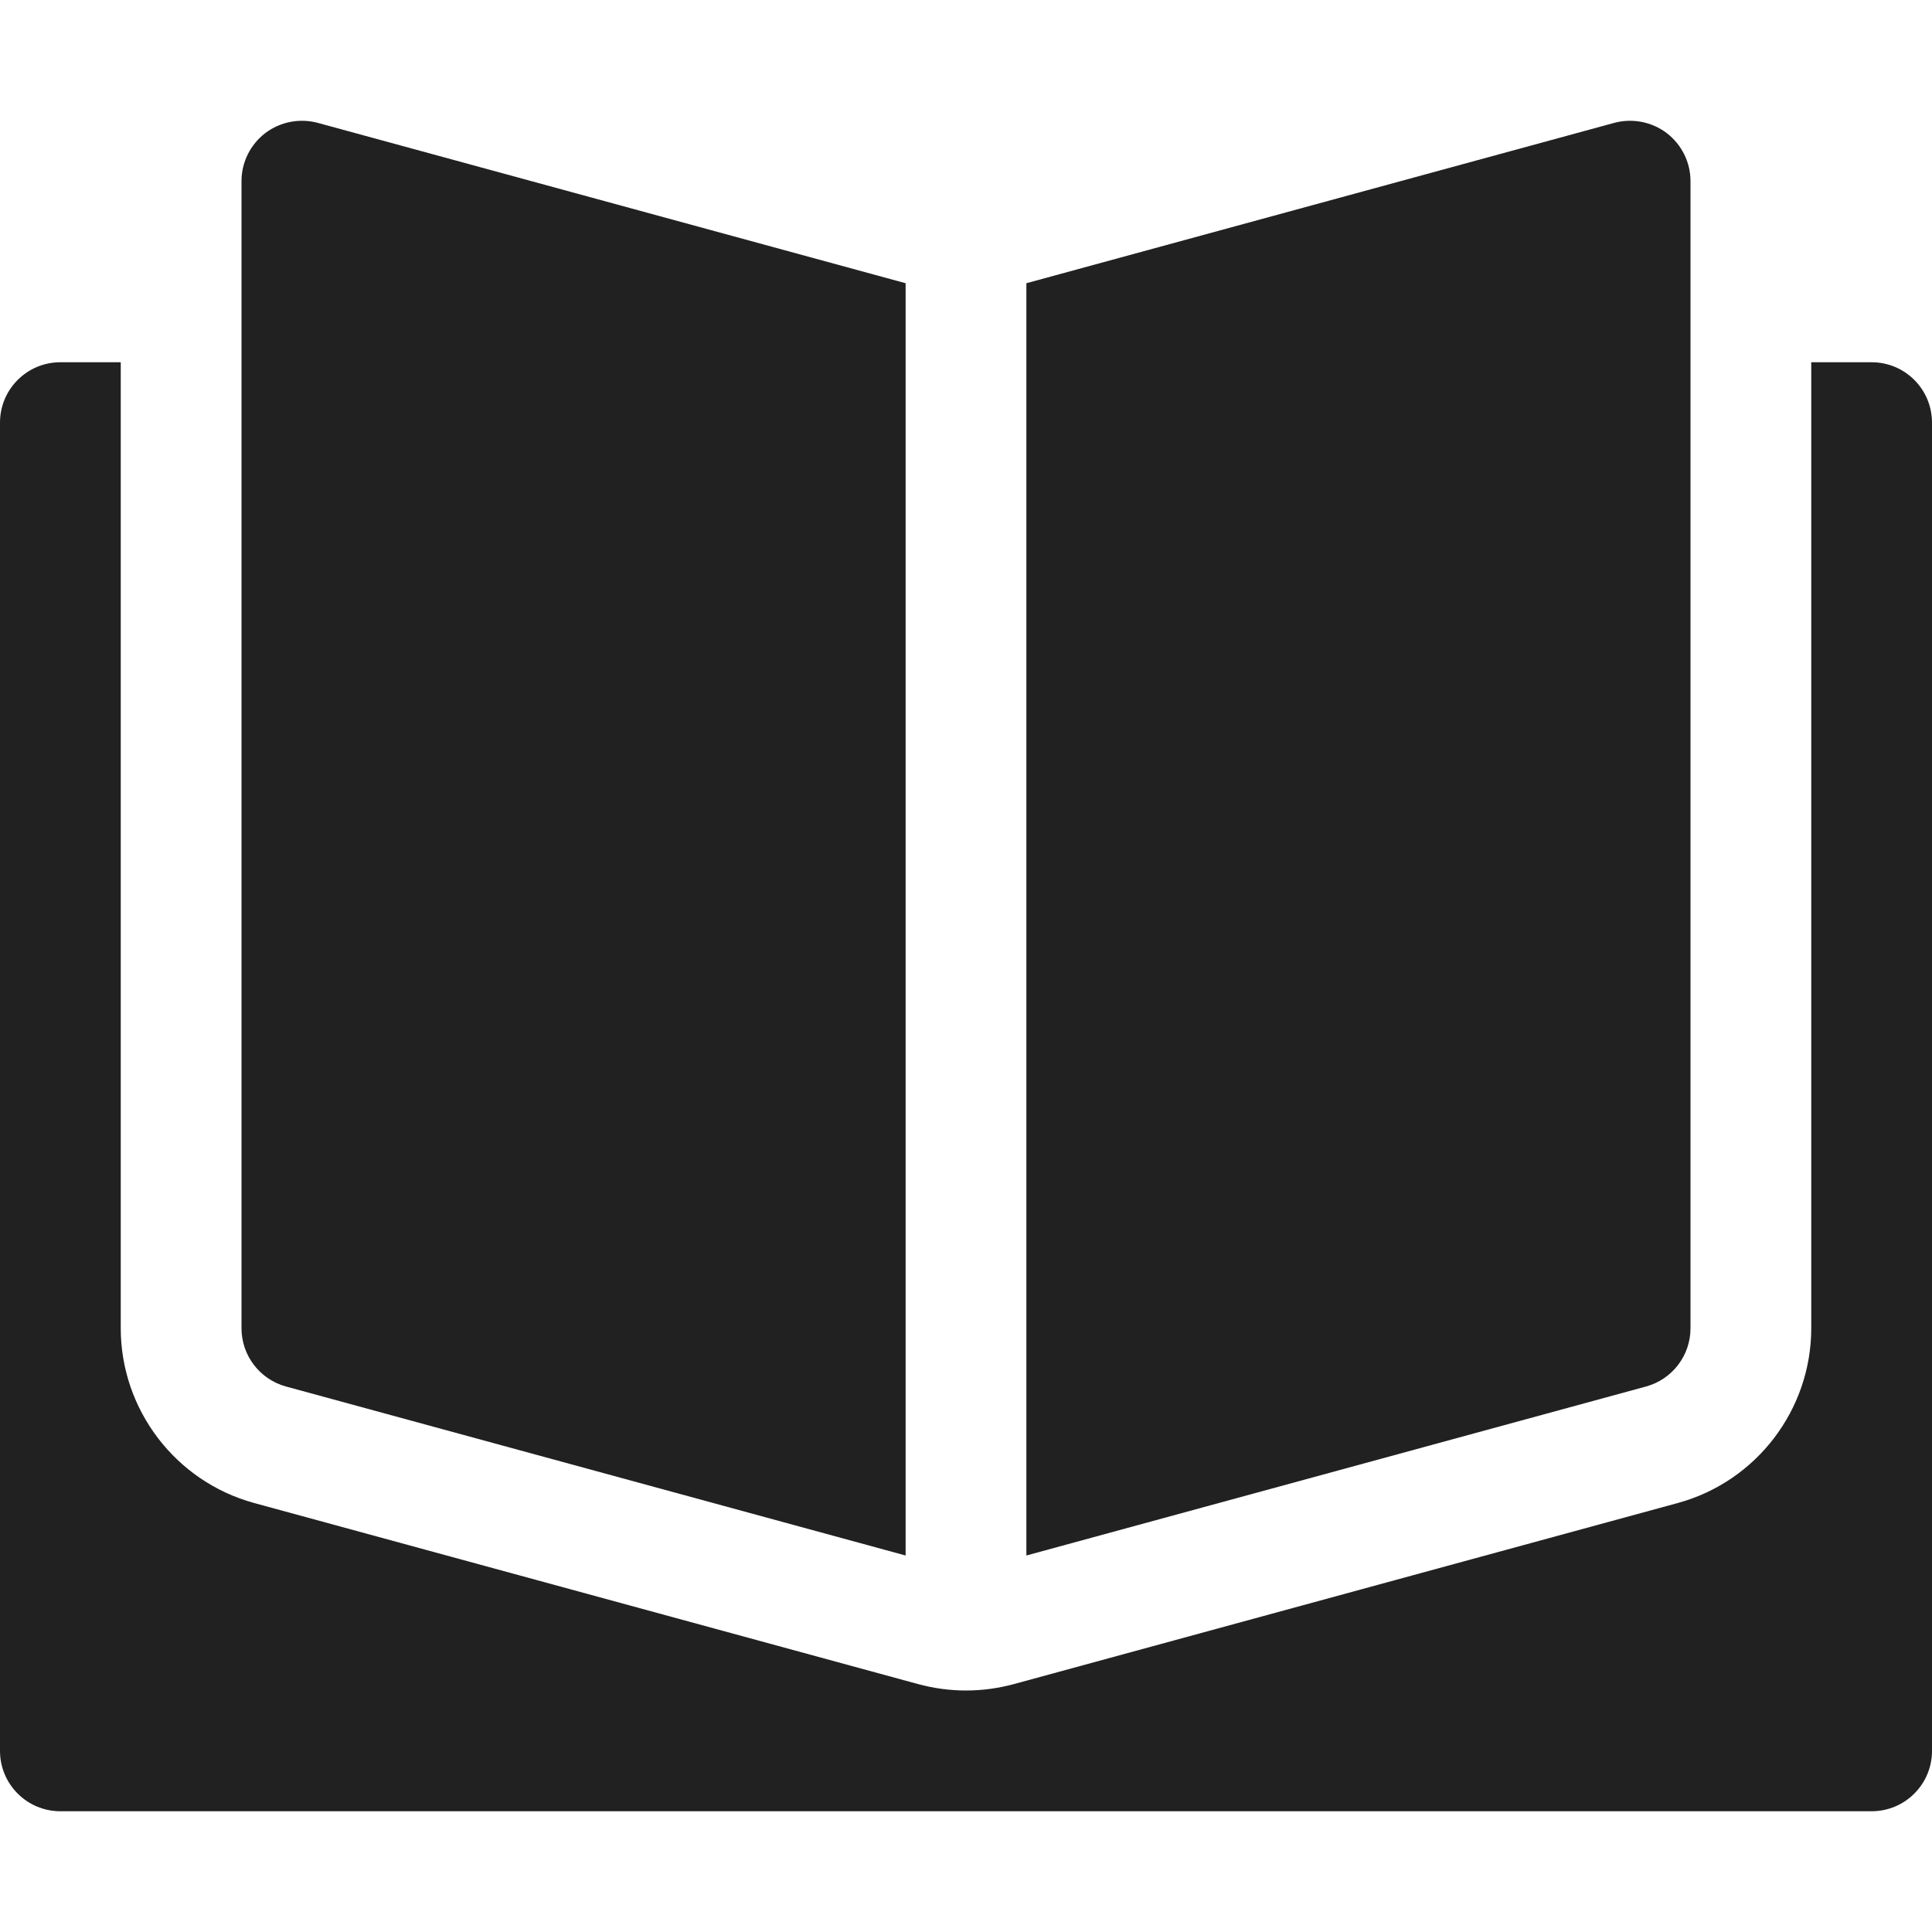
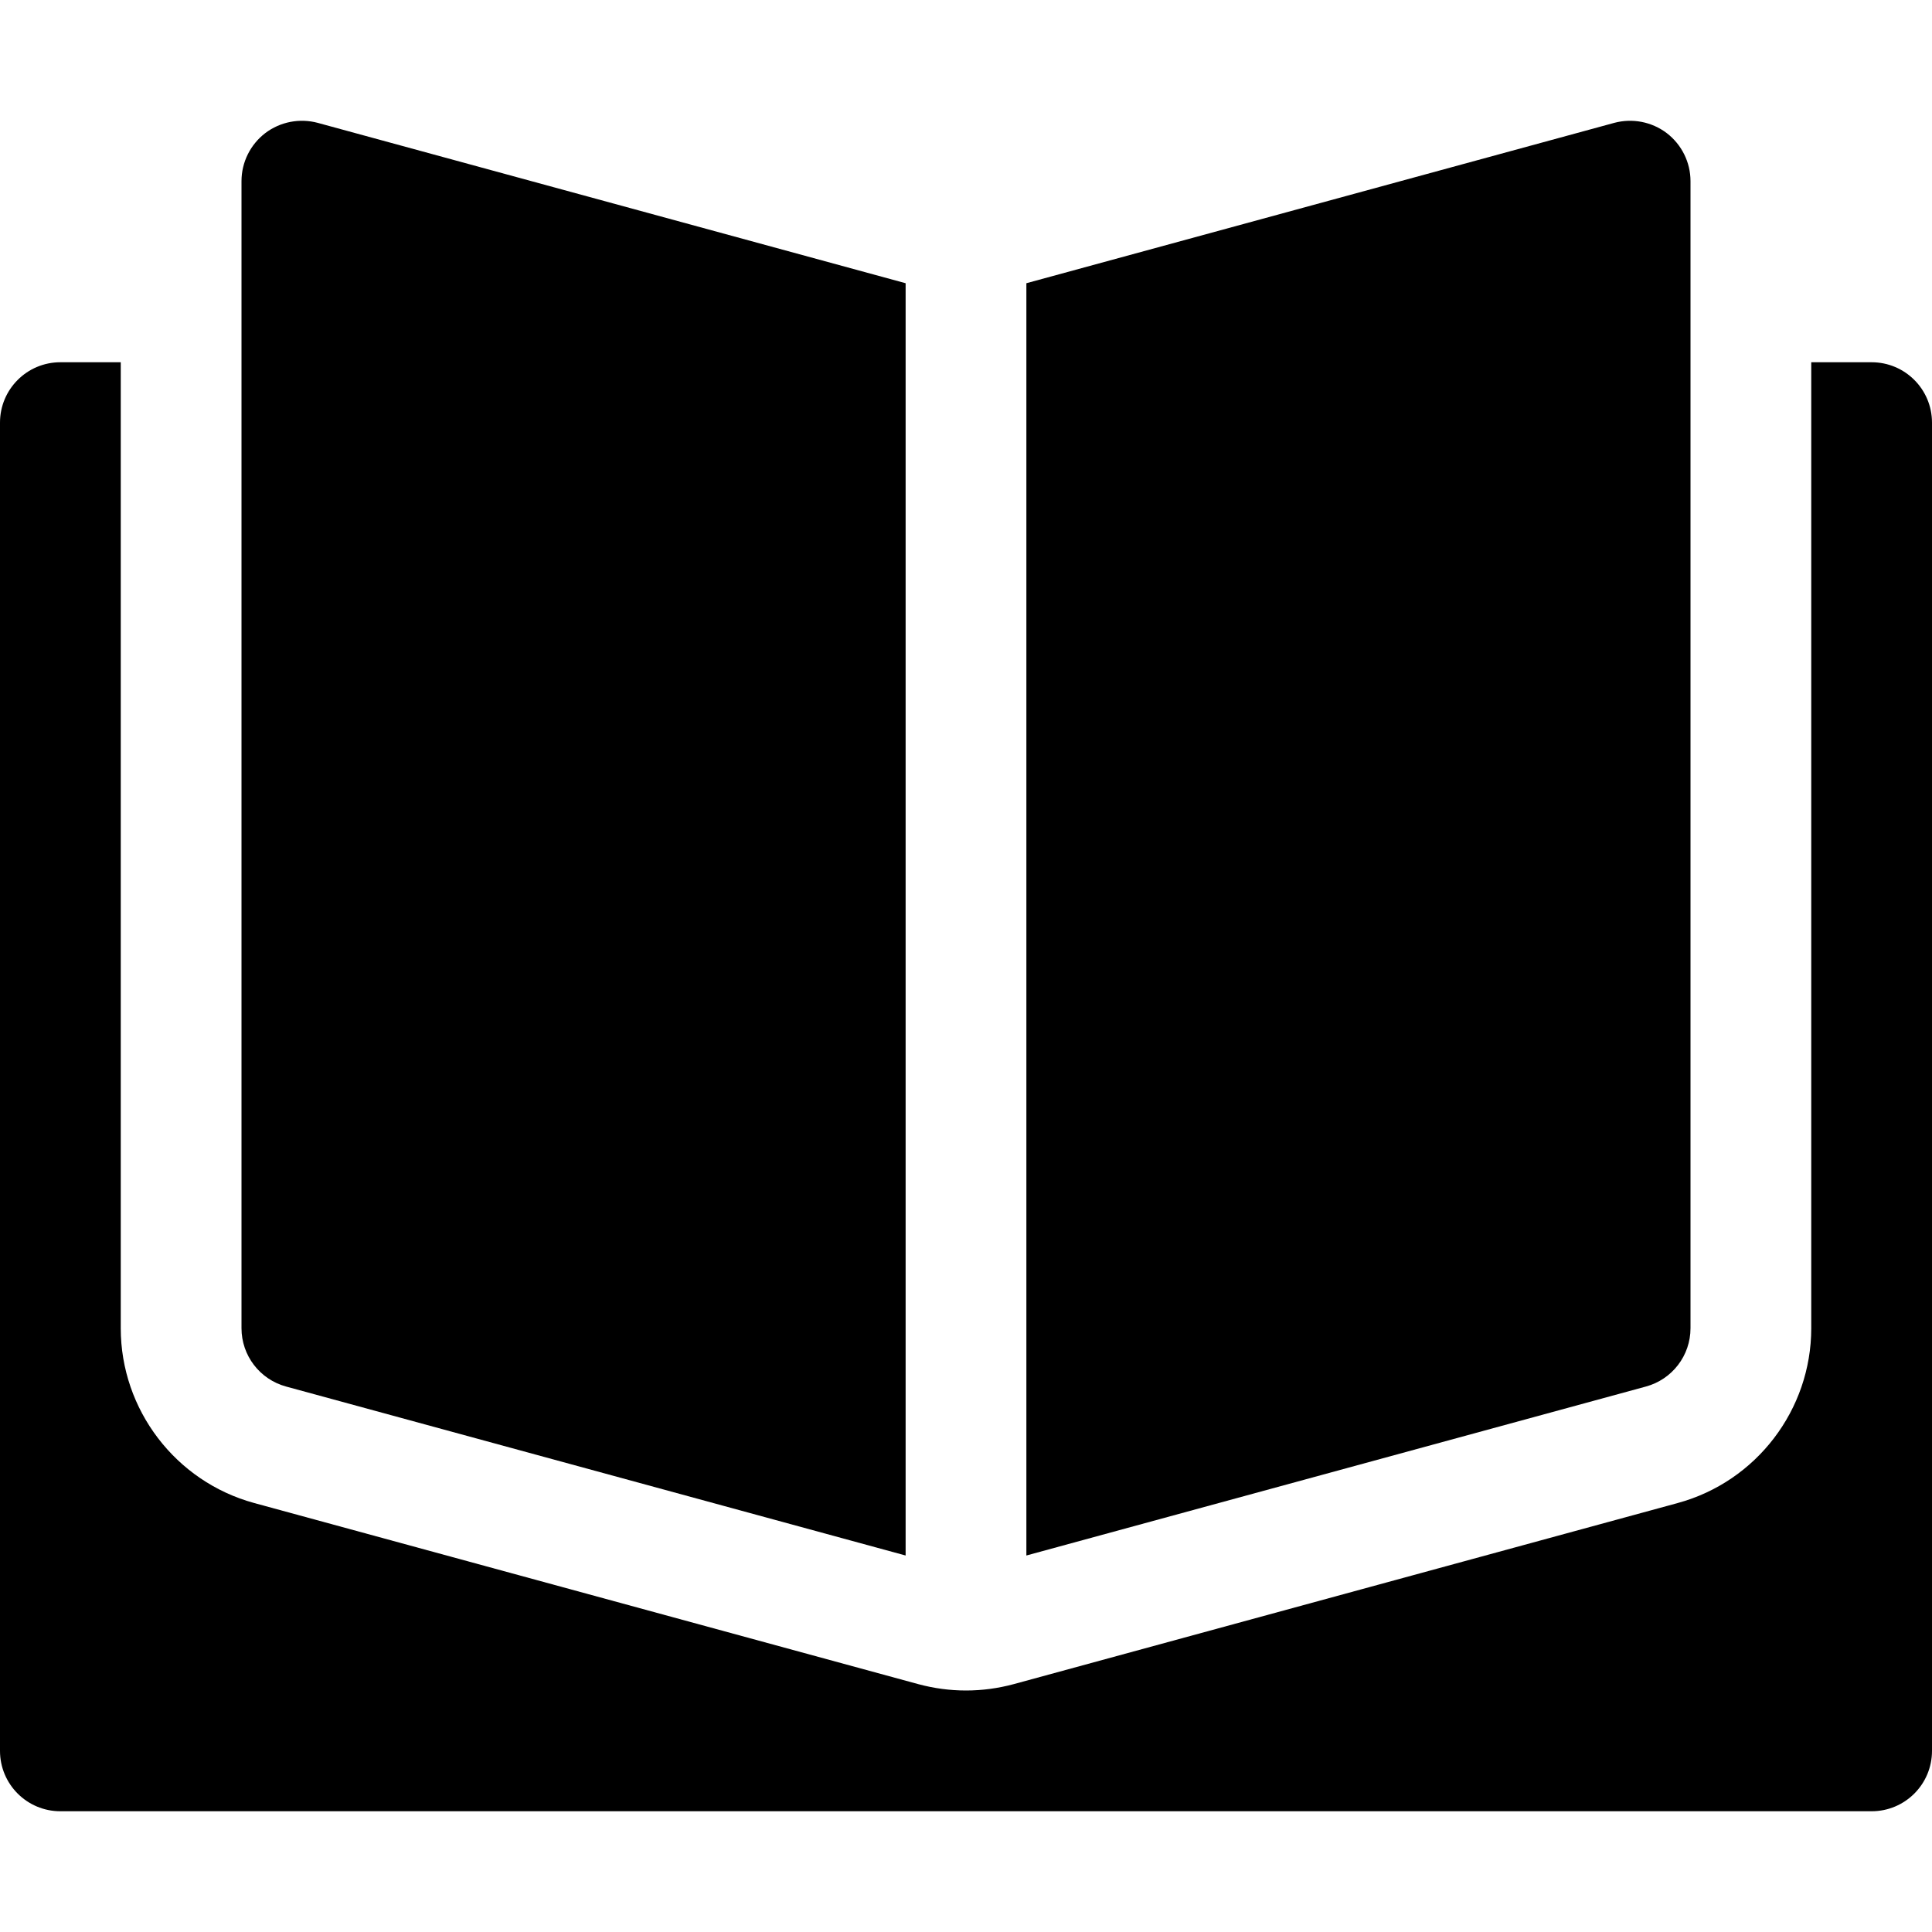
<svg xmlns="http://www.w3.org/2000/svg" width="32" height="32" viewBox="0 0 32 32">
-   <g class="nc-icon-wrapper" fill="#212121">
-     <path data-color="color-2" fill="#212121" d="M31,6h-1v16c0,1.35-0.909,2.54-2.212,2.895l-10.999,3C16.532,27.964,16.267,28,16,28 s-0.532-0.036-0.789-0.105l-11-3C2.909,24.54,2,23.35,2,22V6H1C0.447,6,0,6.448,0,7v22c0,0.552,0.447,1,1,1h30c0.553,0,1-0.448,1-1 V7C32,6.448,31.553,6,31,6z" />
-     <path fill="#212121" d="M15,4.691L5.263,2.035c-0.298-0.08-0.621-0.019-0.87,0.17C4.146,2.395,4,2.688,4,3v19 c0,0.451,0.302,0.846,0.737,0.965L15,25.764V4.691z" />
-     <path fill="#212121" d="M27.607,2.205c-0.249-0.189-0.571-0.25-0.87-0.17L17,4.691v21.073l10.263-2.799 C27.698,22.846,28,22.451,28,22V3C28,2.688,27.854,2.395,27.607,2.205z" />
+   <g class="nc-icon-wrapper" fill="currentColor">
+     <path data-color="color-2" fill="currentColor" d="M31,6h-1v16c0,1.35-0.909,2.54-2.212,2.895l-10.999,3C16.532,27.964,16.267,28,16,28 s-0.532-0.036-0.789-0.105l-11-3C2.909,24.54,2,23.35,2,22V6H1C0.447,6,0,6.448,0,7v22c0,0.552,0.447,1,1,1h30c0.553,0,1-0.448,1-1 V7C32,6.448,31.553,6,31,6z" />
+     <path fill="currentColor" d="M15,4.691L5.263,2.035c-0.298-0.08-0.621-0.019-0.87,0.17C4.146,2.395,4,2.688,4,3v19 c0,0.451,0.302,0.846,0.737,0.965L15,25.764V4.691z" />
+     <path fill="currentColor" d="M27.607,2.205c-0.249-0.189-0.571-0.25-0.87-0.17L17,4.691v21.073l10.263-2.799 C27.698,22.846,28,22.451,28,22V3C28,2.688,27.854,2.395,27.607,2.205z" />
  </g>
</svg>
